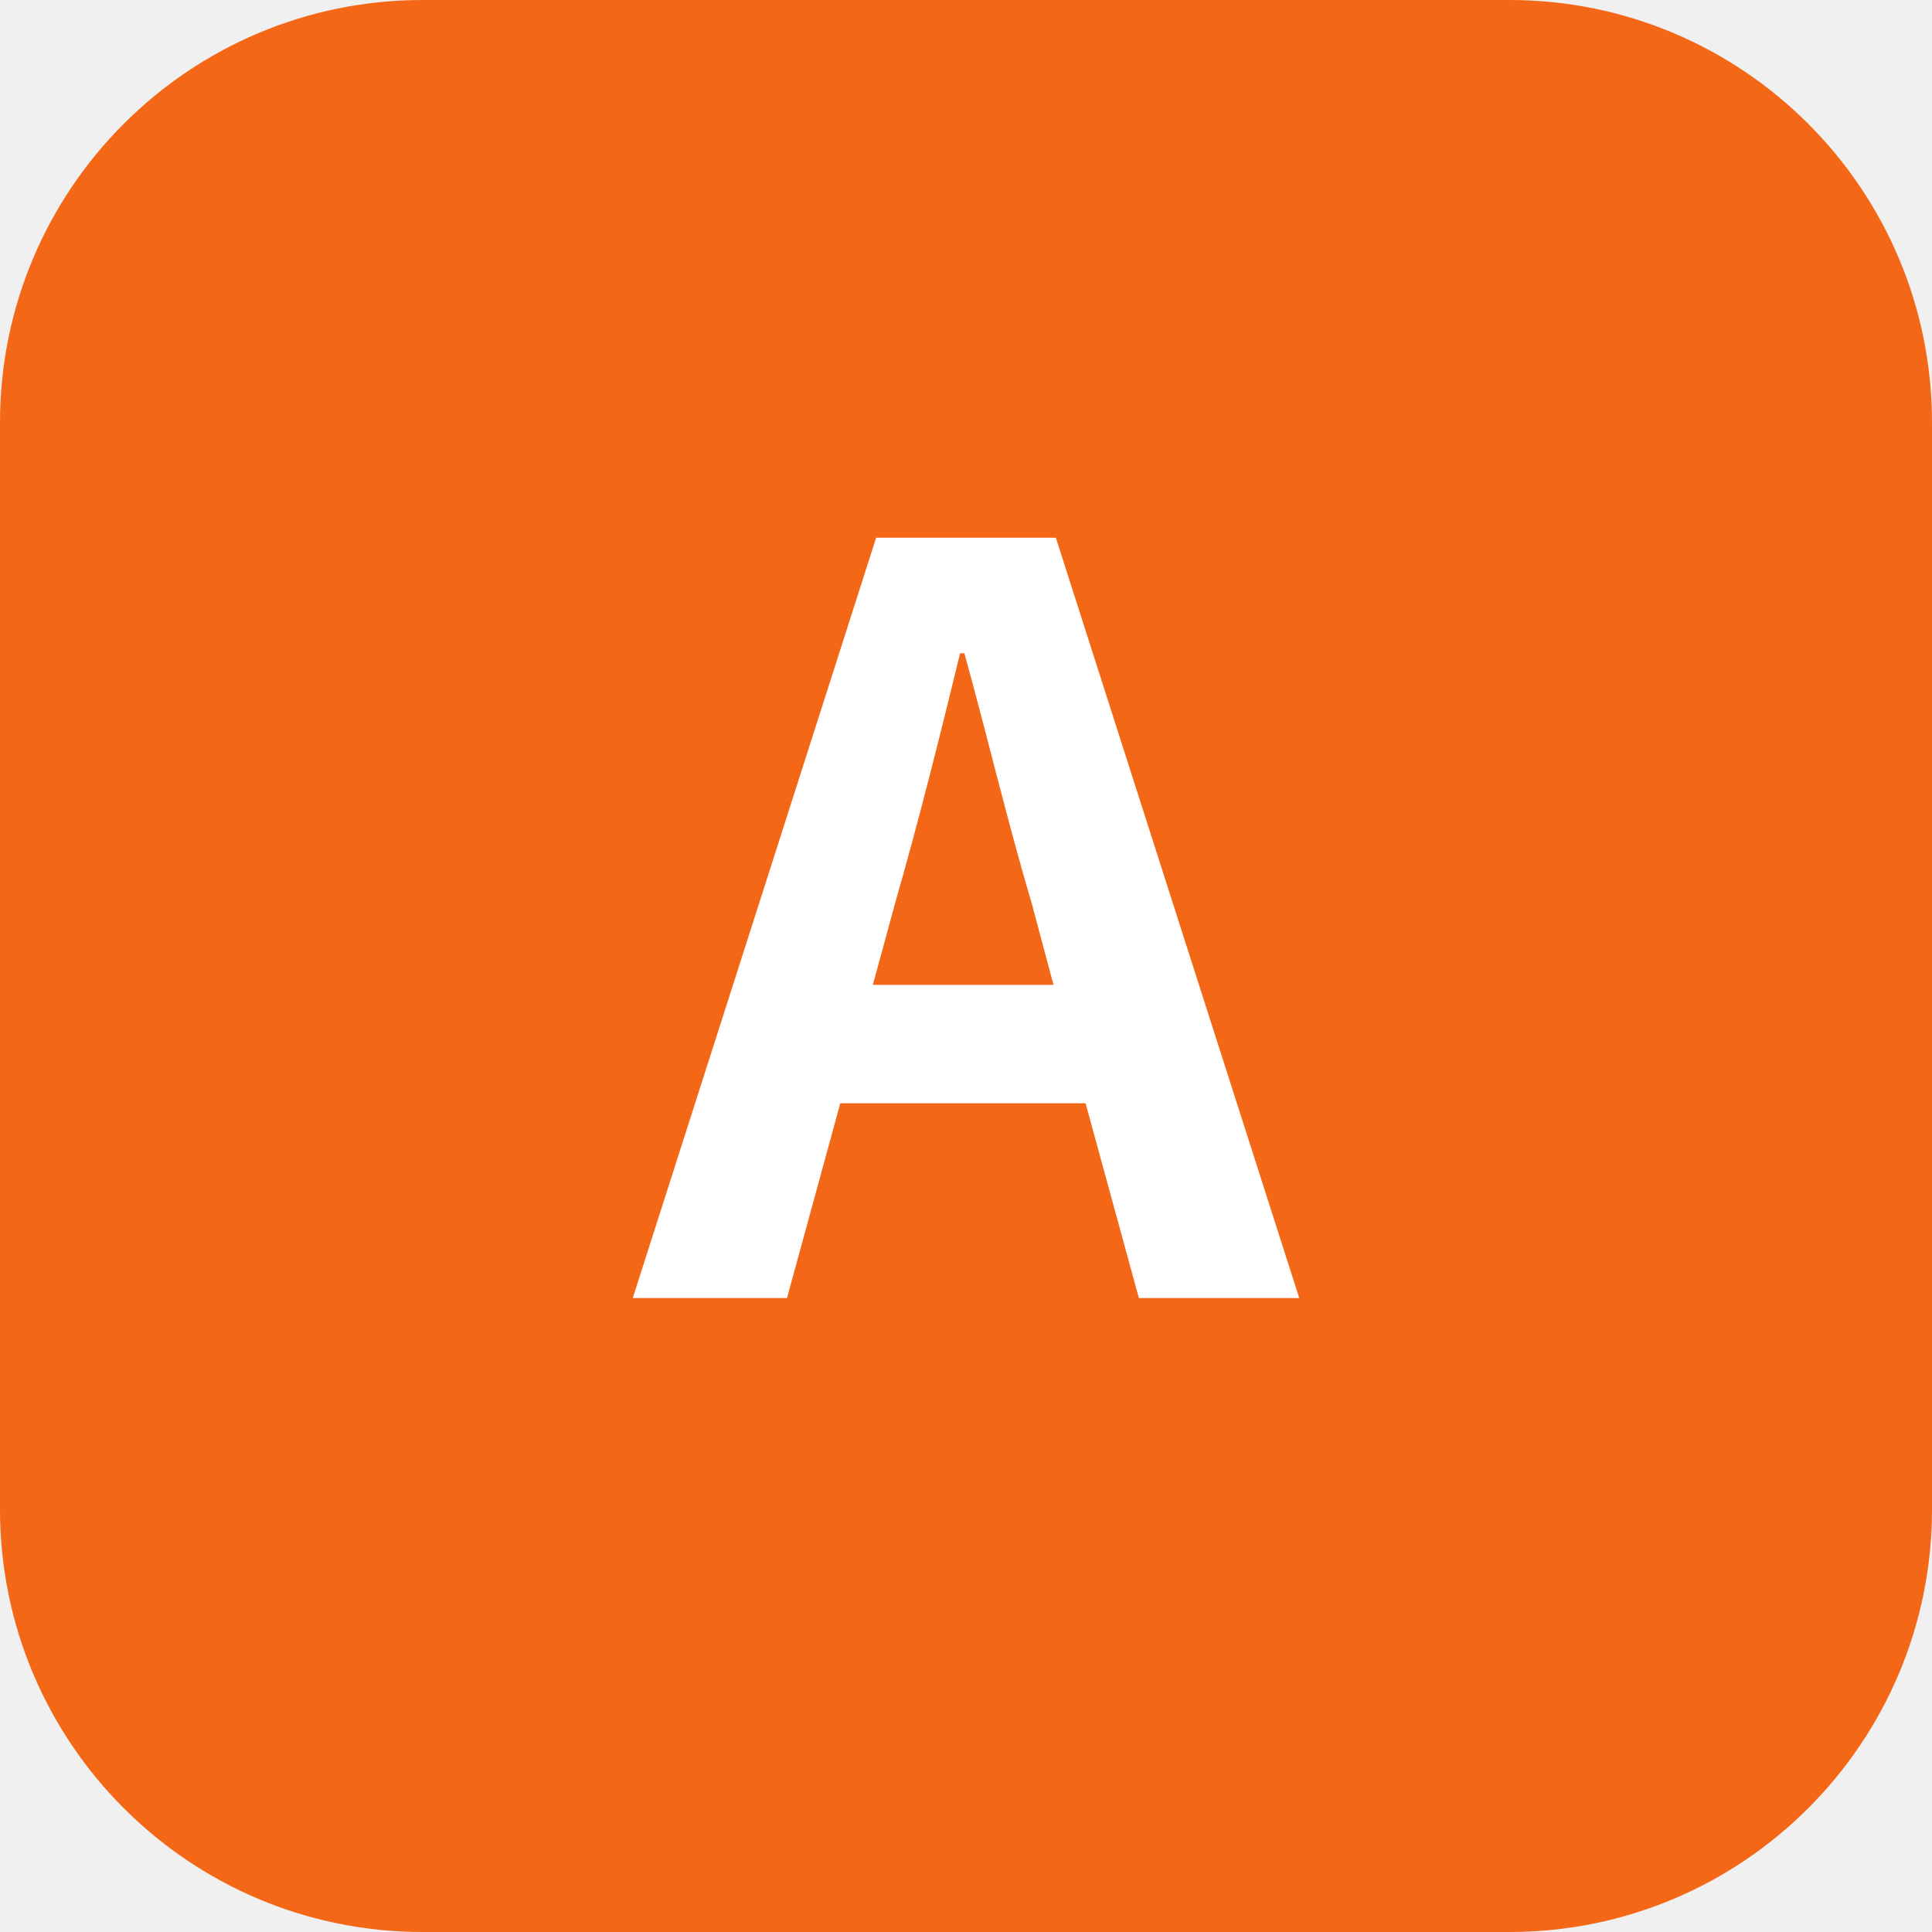
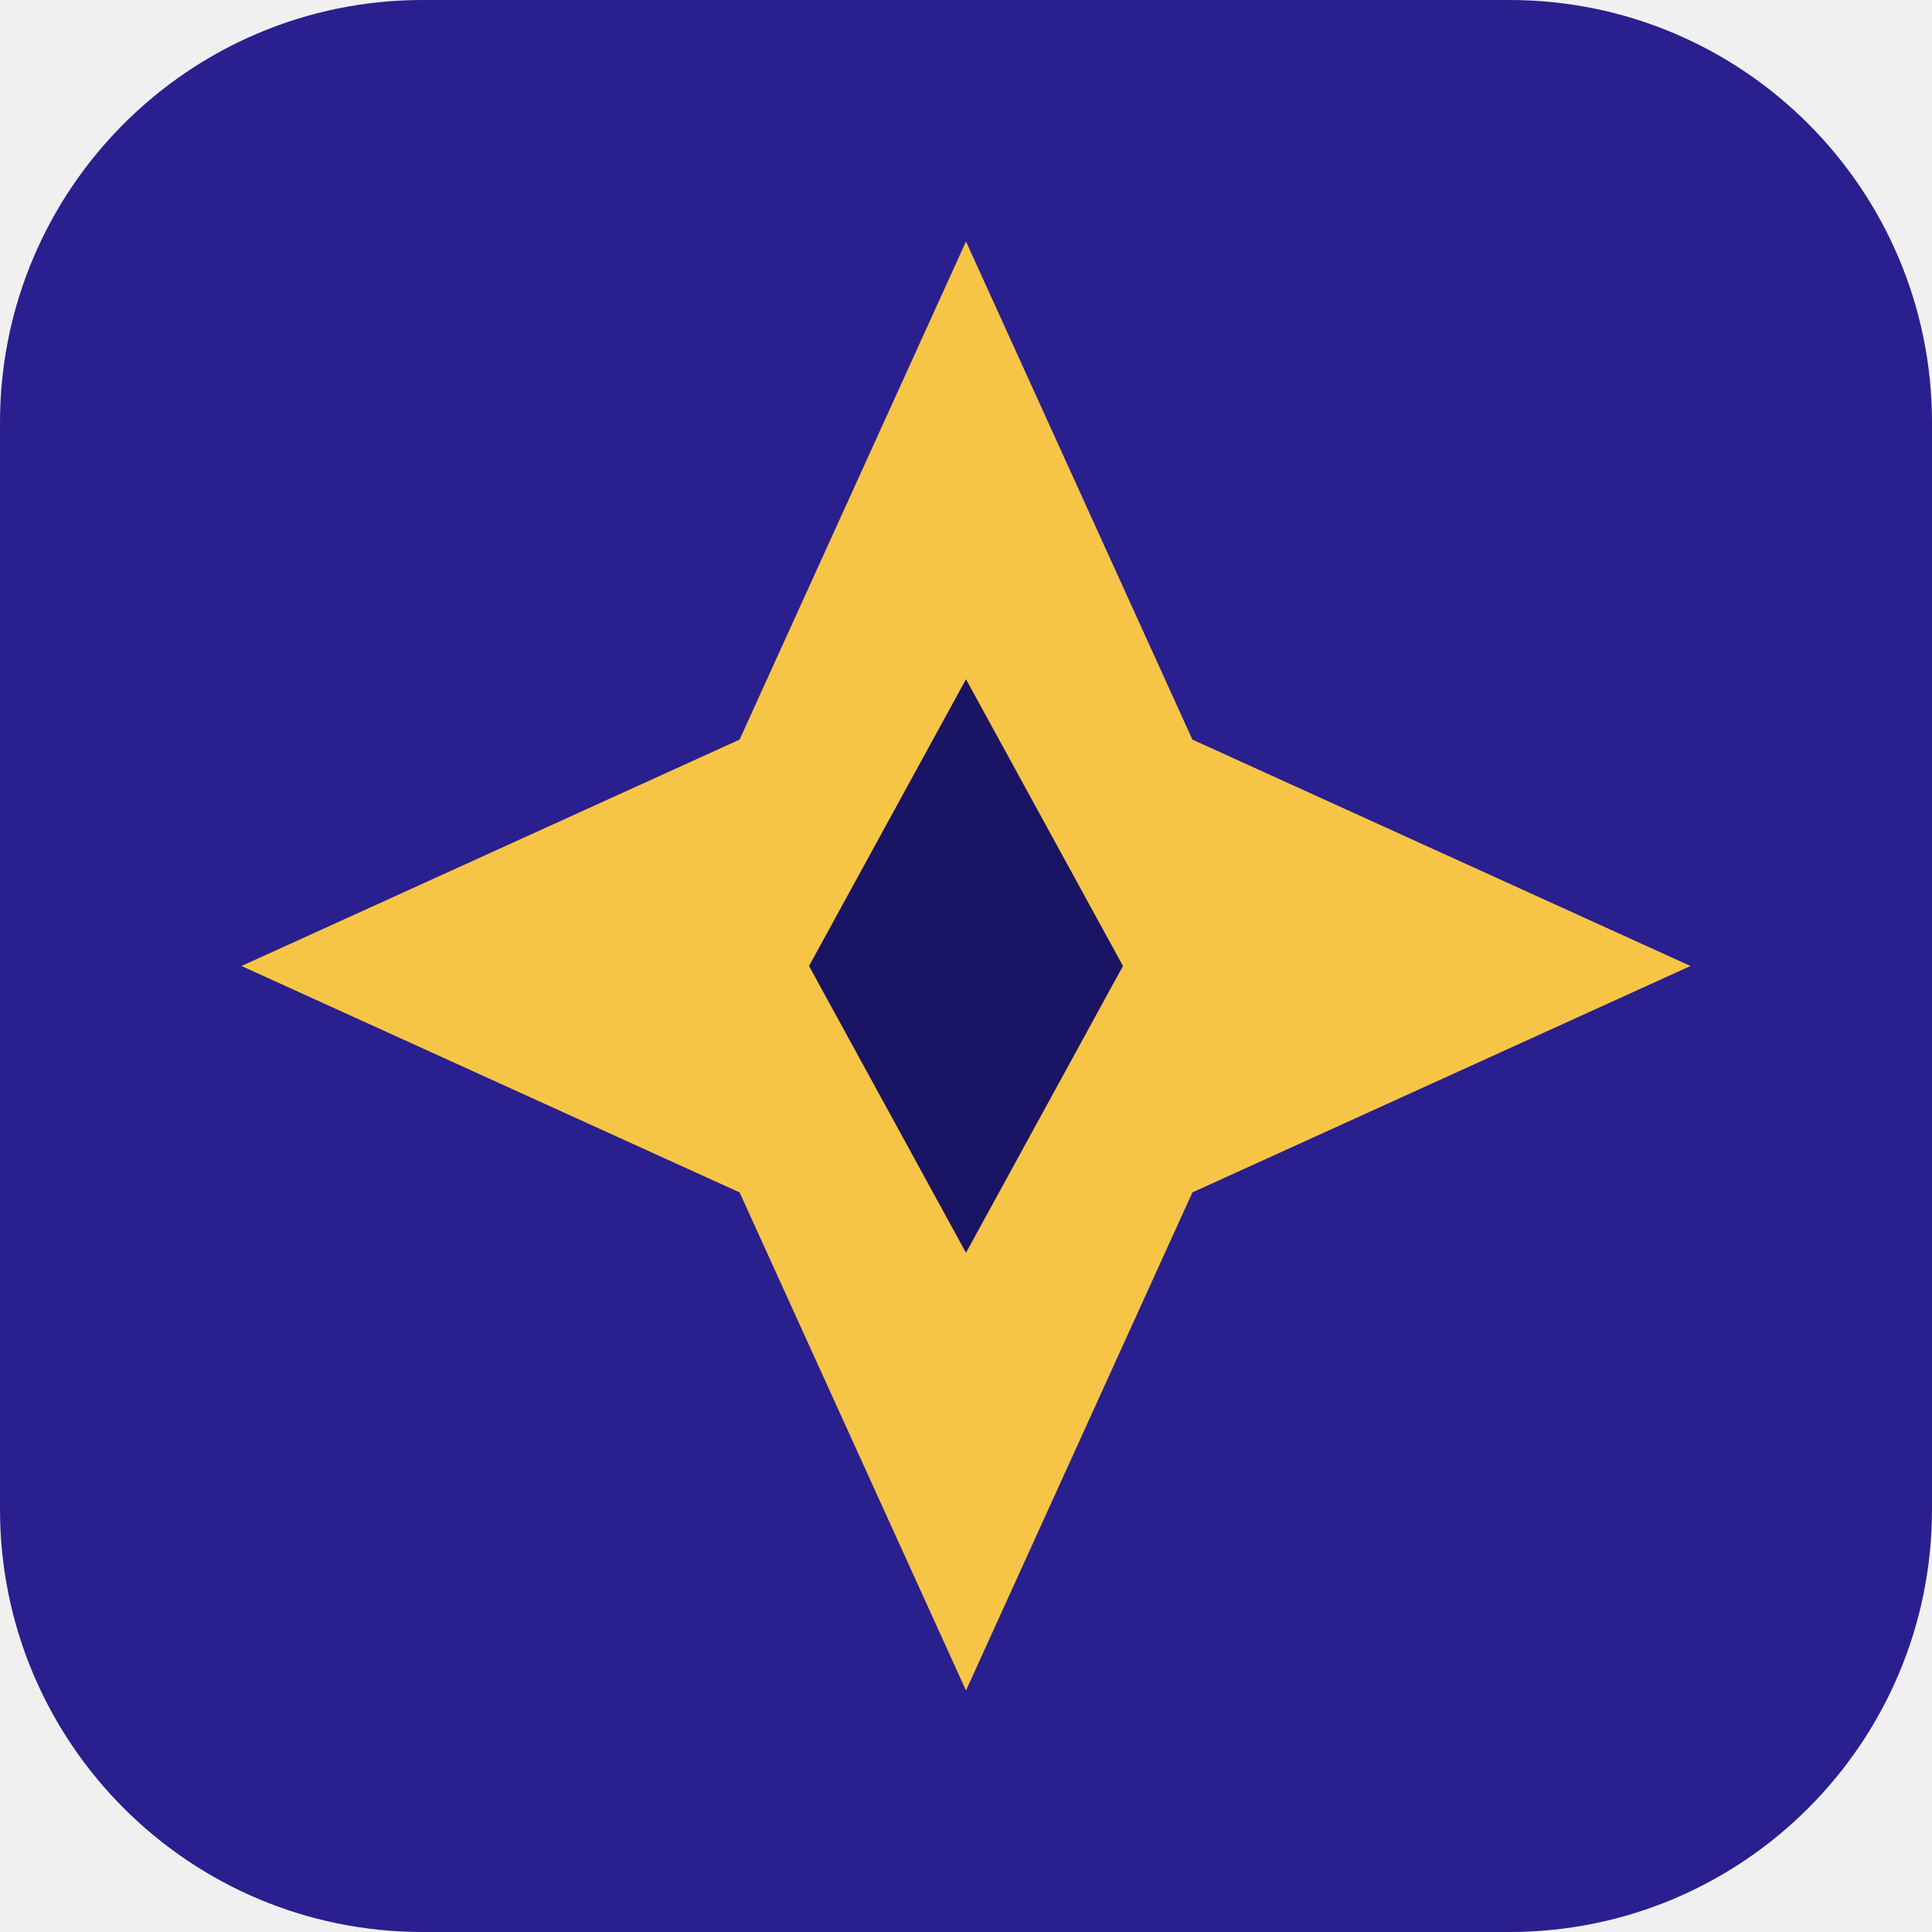
<svg xmlns="http://www.w3.org/2000/svg" viewBox="0 0 64 64">
-   <rect width="64" height="64" rx="14" fill="#f36716" />
-   <text x="32" y="43" font-family="system-ui, -apple-system, 'Hiragino Sans', 'Noto Sans CJK SC', sans-serif" font-size="34" font-weight="700" fill="#ffffff" text-anchor="middle">A</text>
+   <rect width="64" height="64" rx="14" fill="#2a1f8e" />
+   <path fill="#f7c545" d="M32 8 39.5 24.5 56 32 39.5 39.5 32 56 24.5 39.5 8 32 24.5 24.5Z" />
+   <path fill="#1a1464" d="M32 22.5 37.2 32 32 41.5 26.8 32Z" />
</svg>
